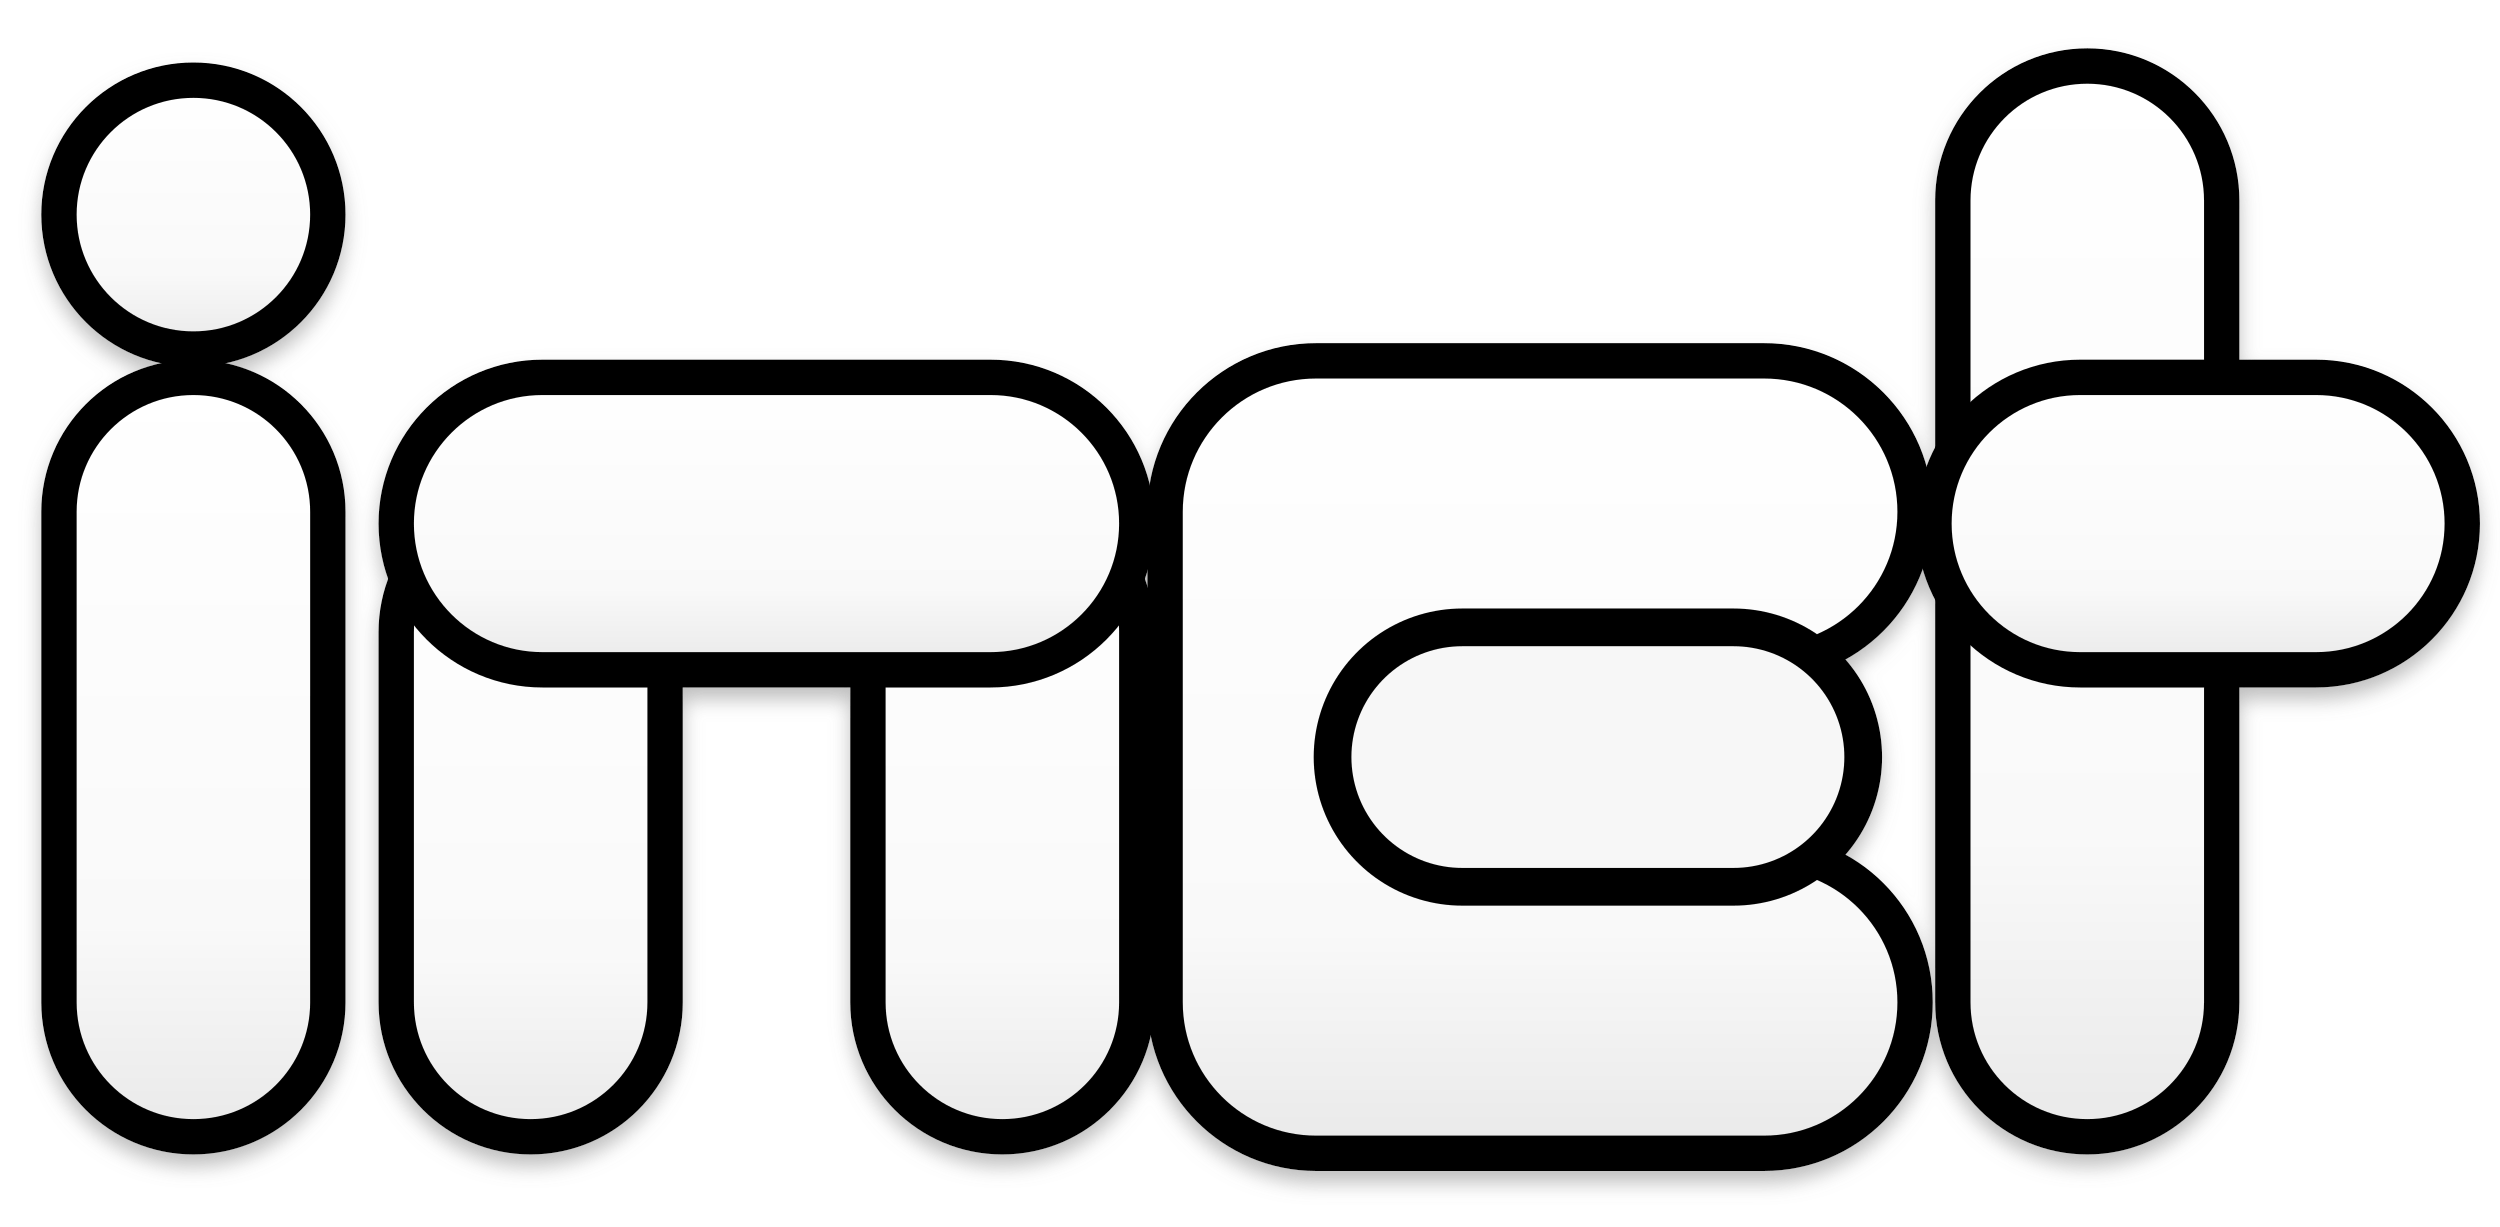
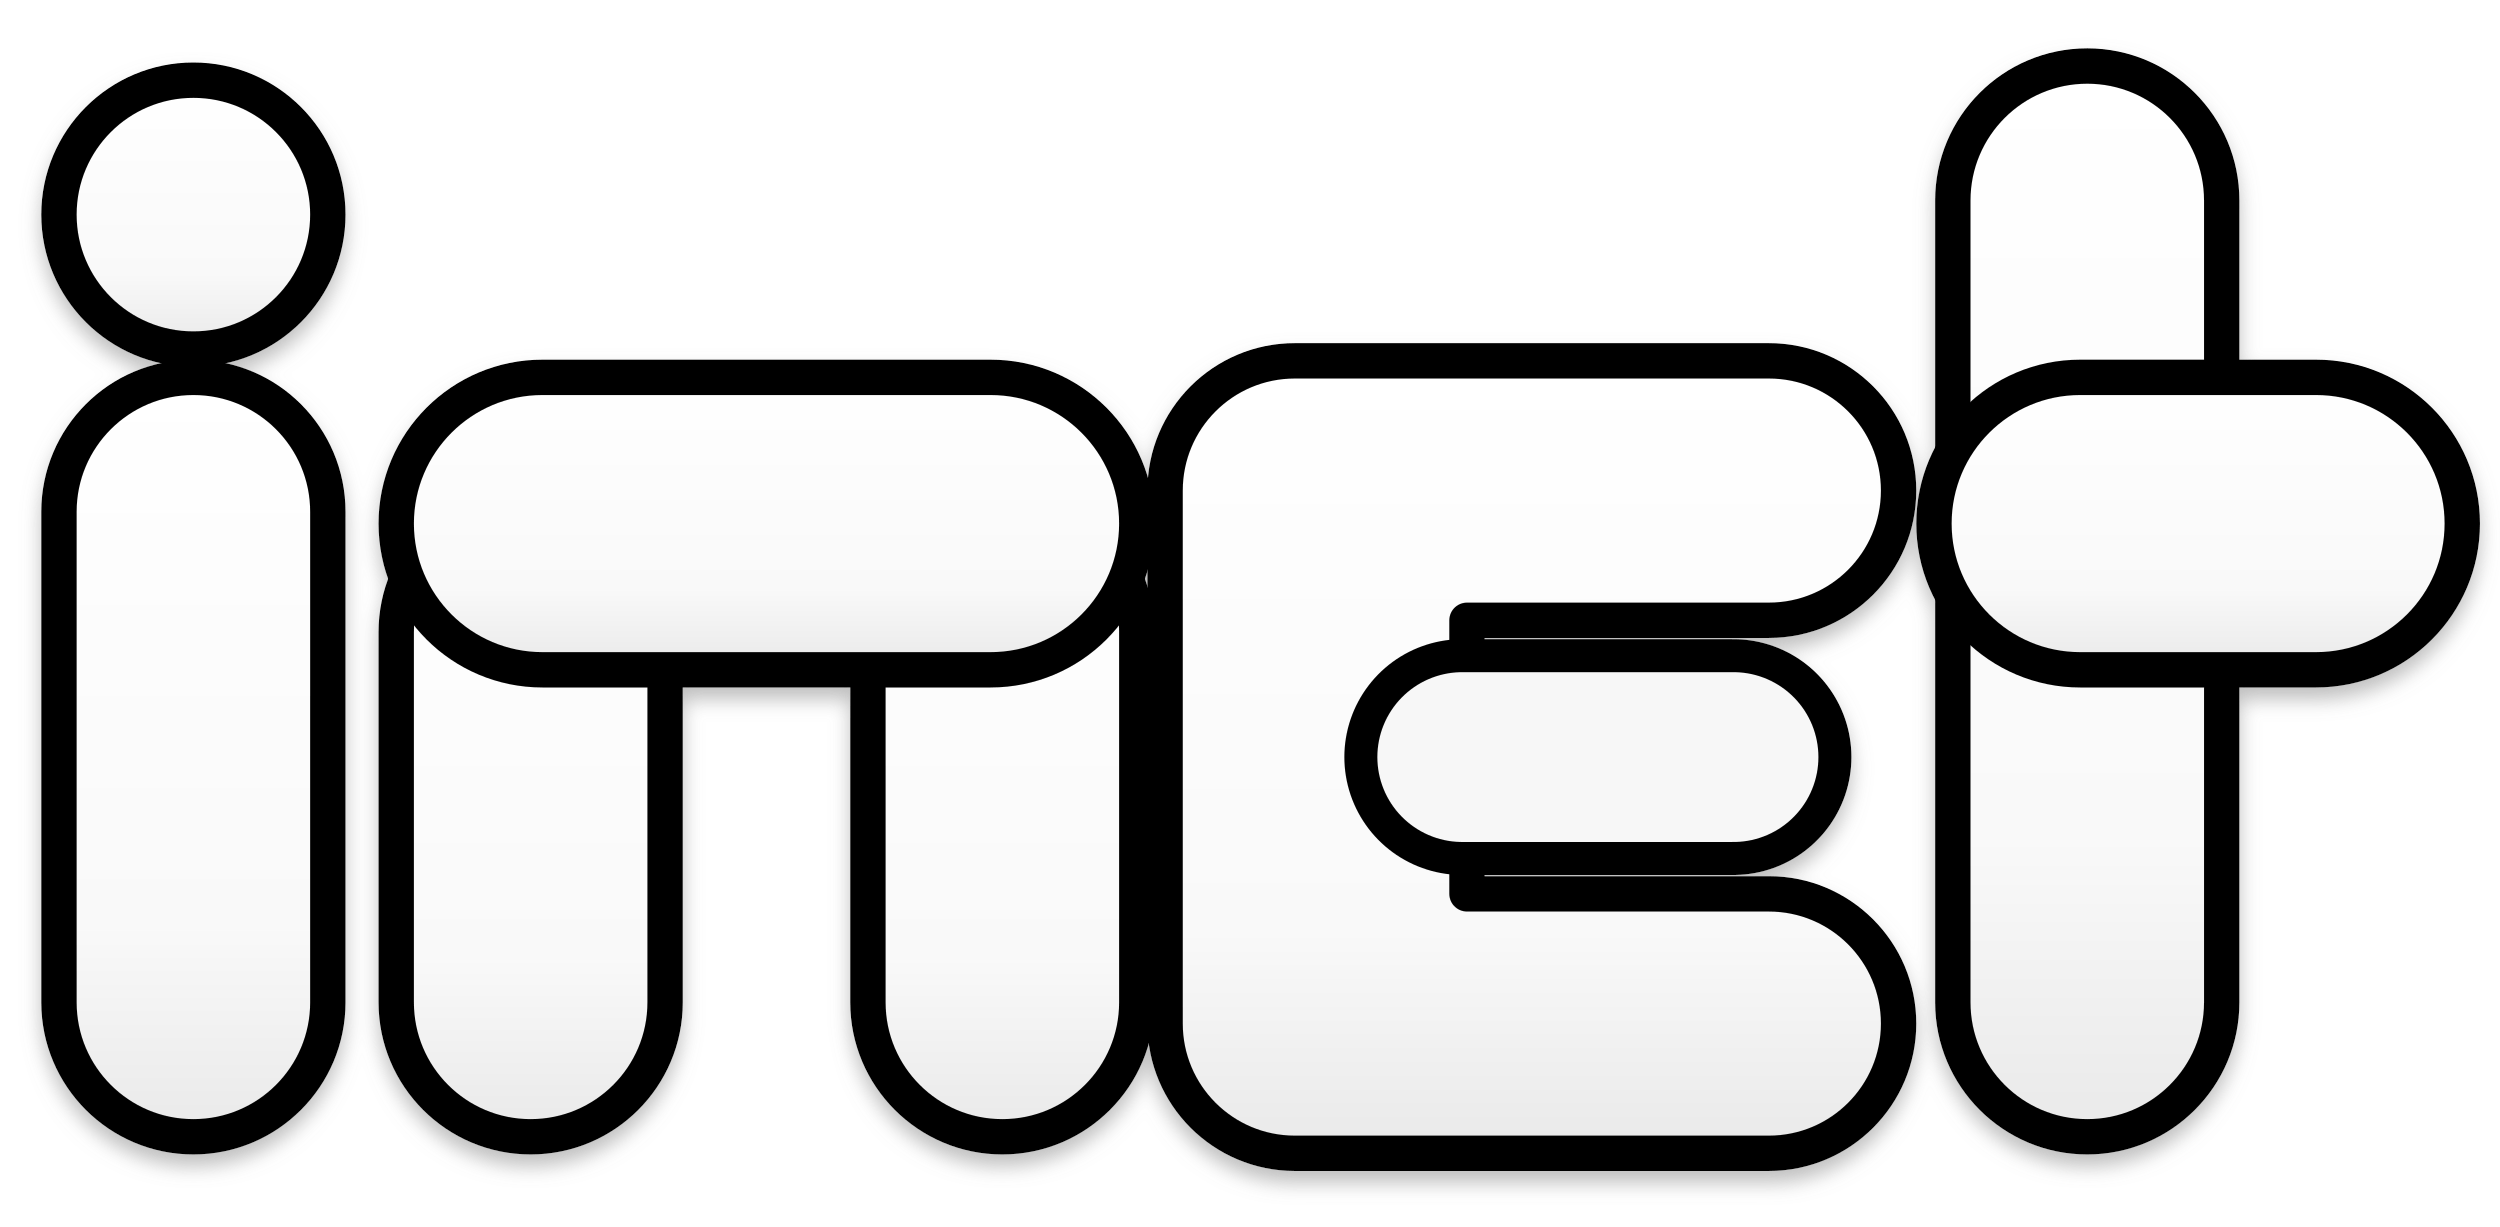
<svg xmlns="http://www.w3.org/2000/svg" viewBox="0 0 1060 520" role="img" aria-labelledby="title desc">
  <defs>
    <linearGradient id="face" x1="0" y1="0" x2="0" y2="1">
      <stop offset="0" stop-color="#fff" />
      <stop offset=".72" stop-color="#f9f9f9" />
      <stop offset="1" stop-color="#e9e9e9" />
    </linearGradient>
    <filter id="lift" x="-8%" y="-8%" width="116%" height="122%">
      <feDropShadow dx="0" dy="5" stdDeviation="4" flood-color="#8a8a8a" flood-opacity=".55" />
    </filter>
  </defs>
  <g fill="url(#face)" stroke="#050505" stroke-width="15" stroke-linejoin="round" filter="url(#lift)">
    <circle cx="82" cy="91" r="57" />
    <rect x="25" y="160" width="114" height="322" rx="57" />
    <rect x="168" y="211" width="114" height="271" rx="57" />
    <rect x="368" y="211" width="114" height="271" rx="57" />
    <rect x="168" y="160" width="314" height="124" rx="62" />
-     <path d="M558 153H748a64 64 0 0 1 0 128H622v80h126a64 64 0 0 1 0 128H558a64 64 0 0 1-64-64V217a64 64 0 0 1 64-64Z" />
-     <path d="M620 321h115" fill="none" stroke="#050505" stroke-width="126" stroke-linecap="round" />
-     <path d="M620 321h115" fill="none" stroke="#f7f7f7" stroke-width="94" stroke-linecap="round" />
+     <path d="M549 153H750a55 55 0 0 1 0 110H622v116h128a55 55 0 0 1 0 110H549a55 55 0 0 1-55-55V208a55 55 0 0 1 55-55Z" />
+     <path d="M620 321h115" fill="none" stroke="#050505" stroke-width="100" stroke-linecap="round" />
+     <path d="M620 321h115" fill="none" stroke="#f7f7f7" stroke-width="72" stroke-linecap="round" />
    <rect x="828" y="28" width="114" height="454" rx="57" />
    <rect x="820" y="160" width="224" height="124" rx="62" />
  </g>
</svg>
